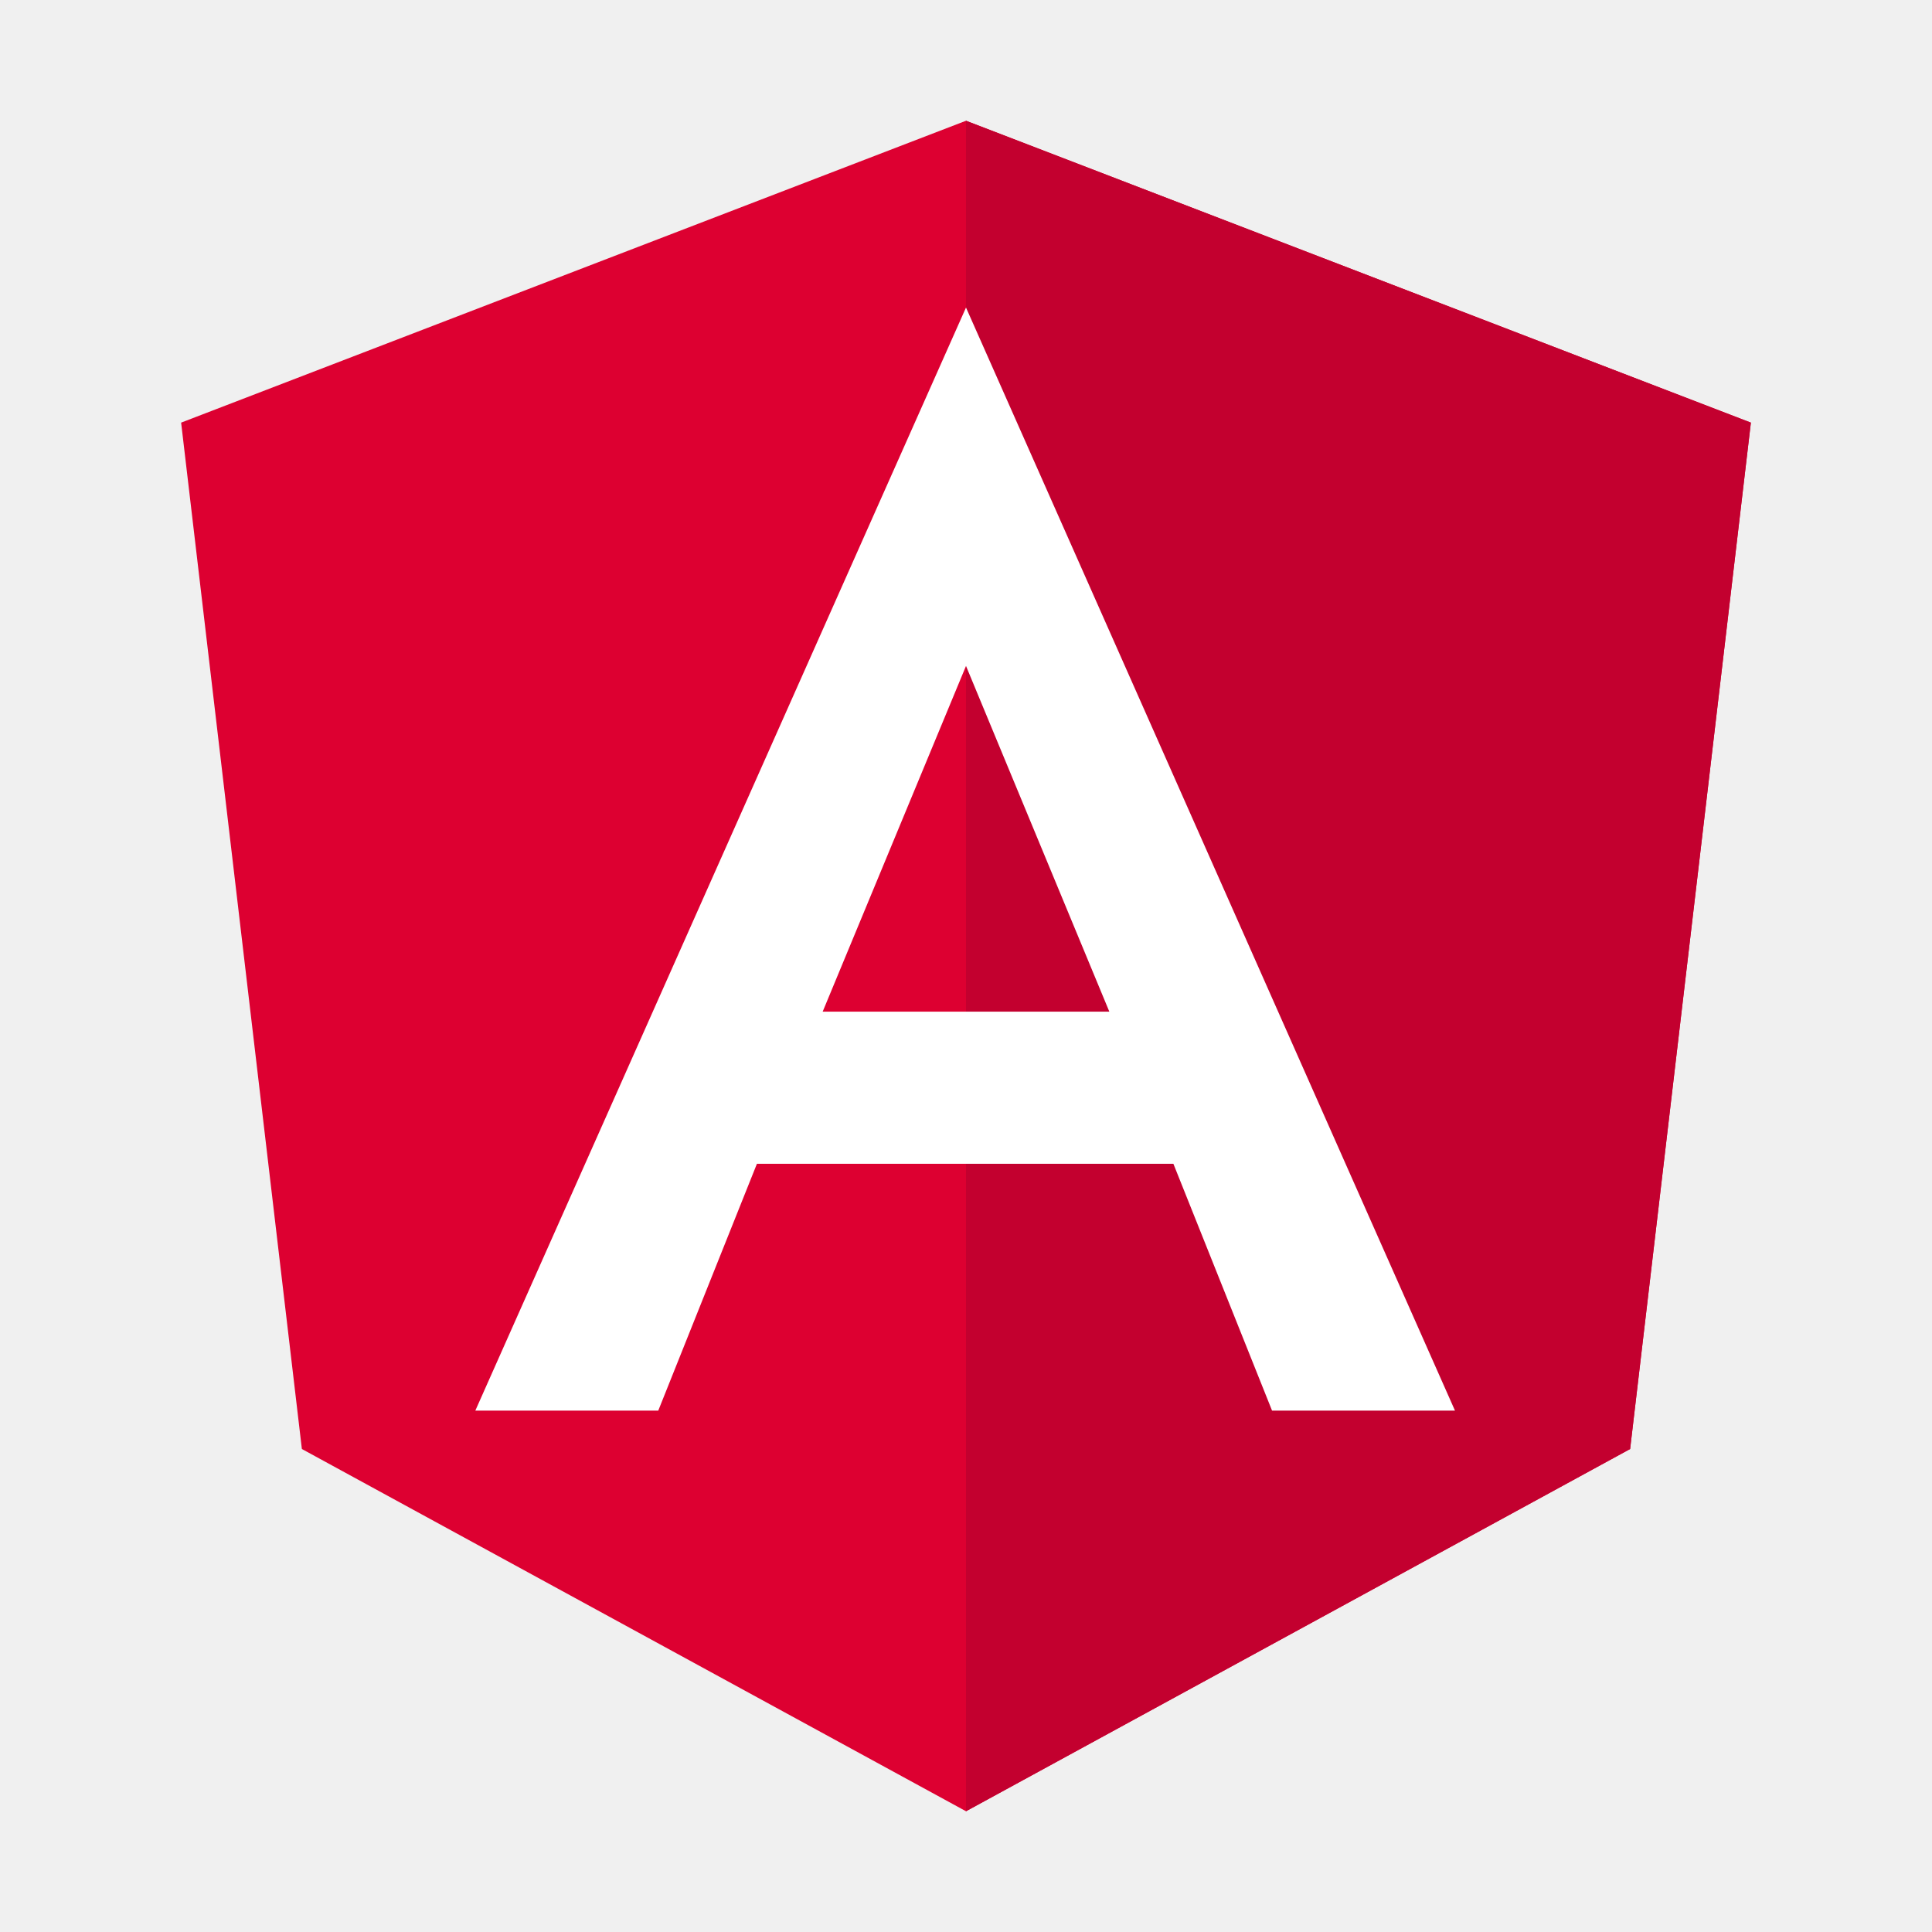
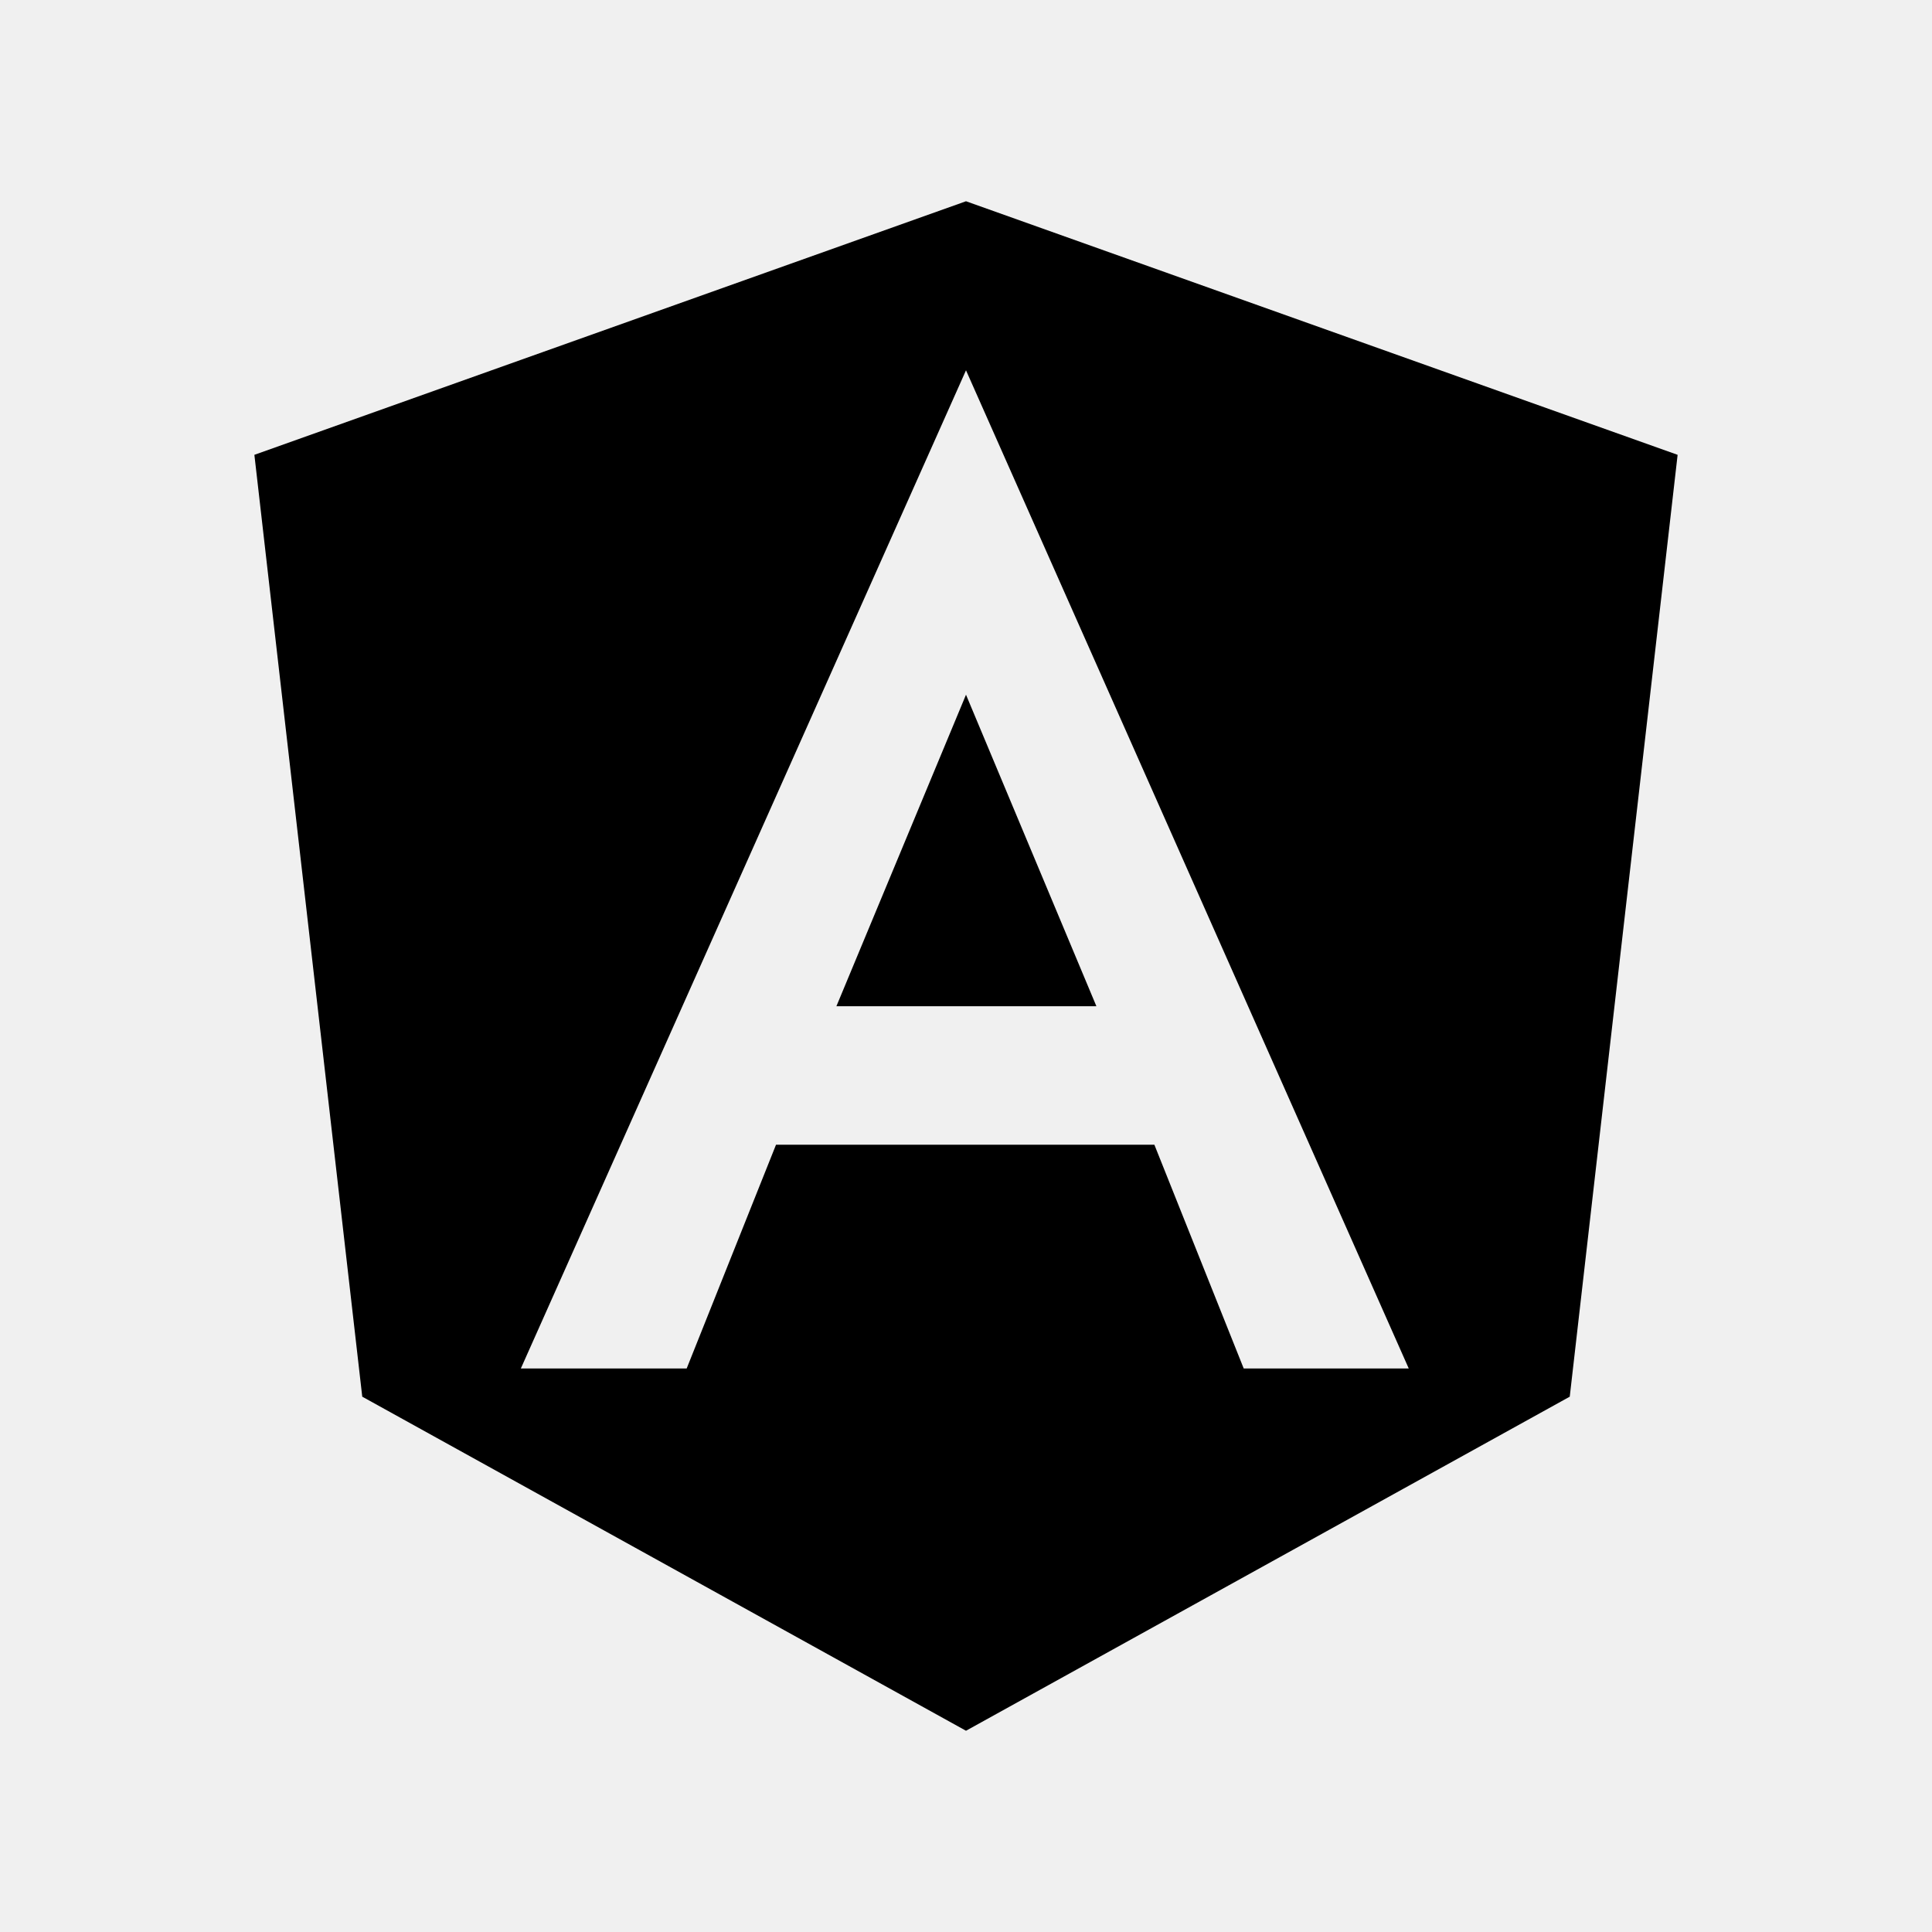
- <svg xmlns="http://www.w3.org/2000/svg" width="800px" height="800px" viewBox="0 0 32 32" fill="none">
-   <path d="M16 2L3 7L5 24L16 30L27 24L29 7L16 2Z" fill="#DD0031" />
-   <path d="M16 2V30L27 24L29 7L16 2Z" fill="#C3002F" />
-   <path d="M16 5.094L7.873 23.364H10.903L12.537 19.276H19.435L21.069 23.364H24.099L16 5.094ZM18.374 16.756H13.626L16 11.03L18.374 16.756Z" fill="white" />
+ <svg xmlns="http://www.w3.org/2000/svg" width="800px" height="800px" viewBox="0 0 24 24">
+   <rect width="24" height="24" fill="none" />
+   <path d="M12,2.5l8.84,3.15L19.5,17.35,12,21.5,4.5,17.35,3.16,5.65,12,2.5m0,2.1L6.47,17H8.53l1.11-2.78h4.7L15.45,17H17.5L12,4.6m1.62,7.9H10.39L12,8.63Z" />
</svg>
